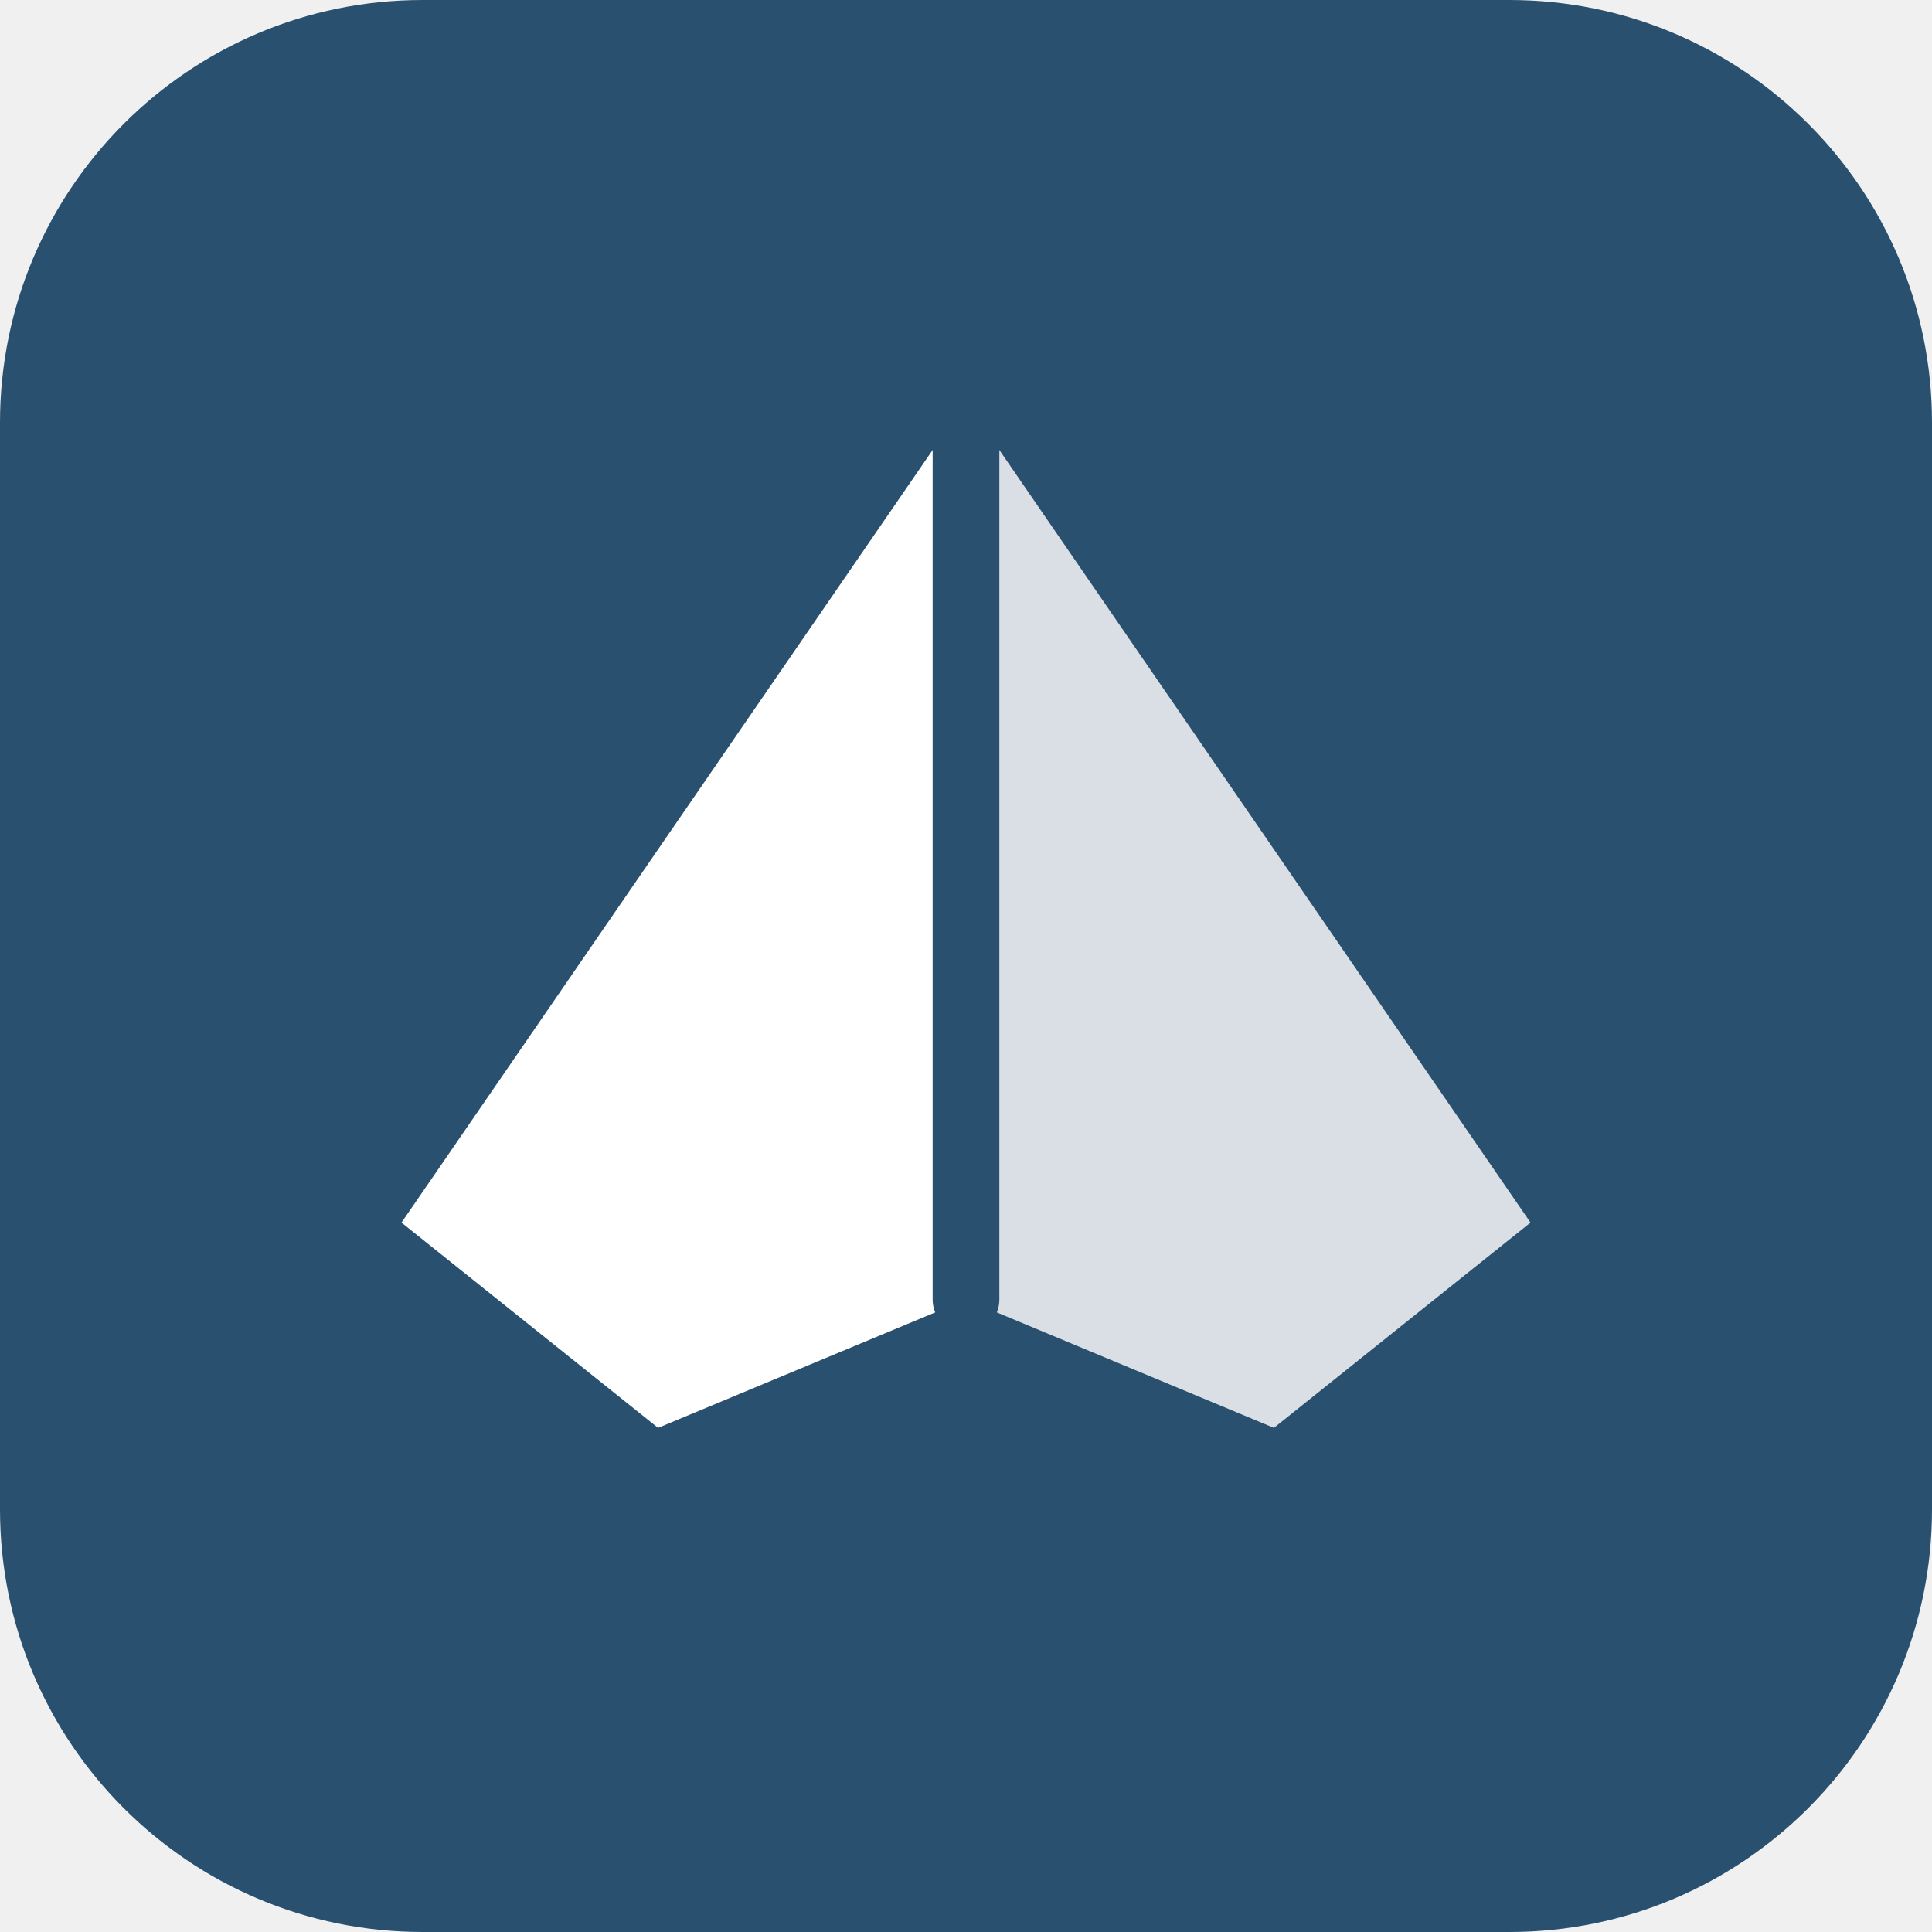
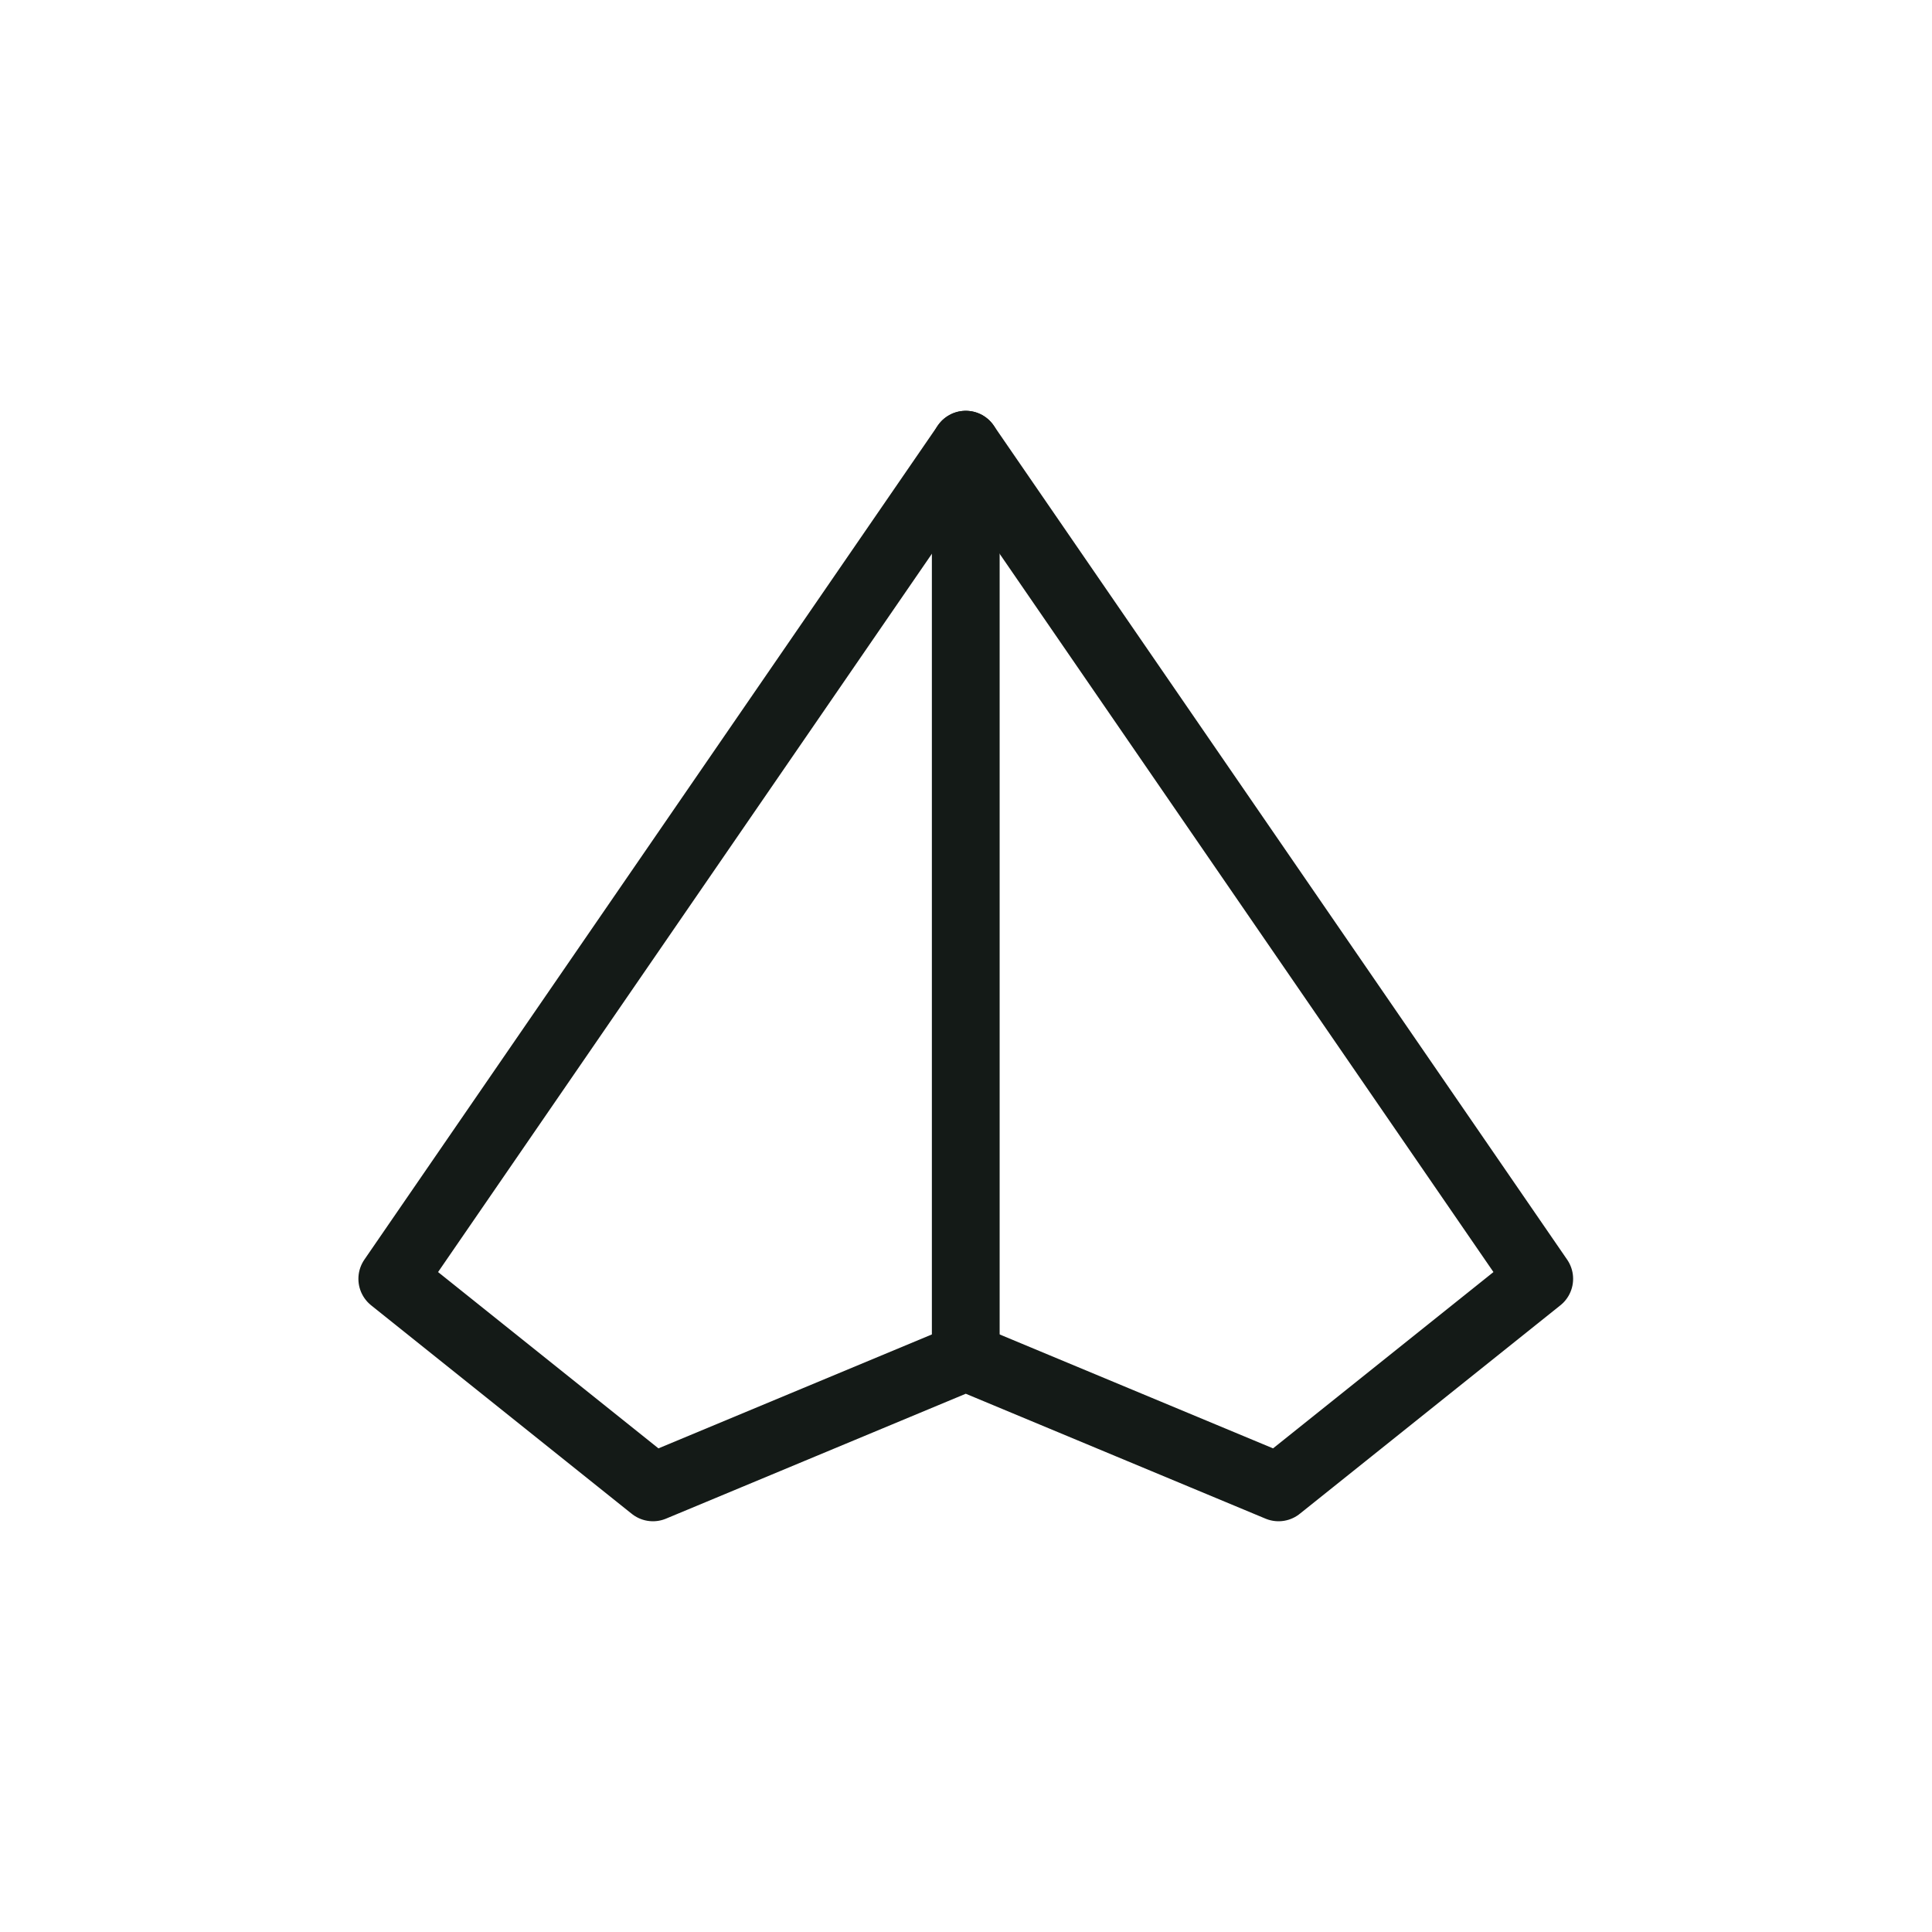
<svg xmlns="http://www.w3.org/2000/svg" viewBox="0 0 64 64">
-   <rect width="64" height="64" rx="14" fill="#2A5070" />
-   <g transform="translate(4.8,8.2) scale(1.7)">
-     <path d="M16 3L5 19L10 23L16 20.5Z" fill="#FFFFFF" />
-     <path d="M16 3L16 20.5L22 23L27 19Z" fill="#FFFFFF" fill-opacity="0.82" />
-     <path d="M16 3L16 20.5" stroke="#2A5070" stroke-width="1.3" stroke-linecap="round" />
+   <rect width="64" height="64" fill="#FFFFFF" />
+   <g transform="translate(4.36,9.55) scale(1.727)" fill="none" stroke="#141A17" stroke-width="1.3" stroke-linecap="round" stroke-linejoin="round">
+     <path d="M16 3L5 19L10 23L16 20.5L22 23L27 19Z" />
+     <path d="M16 3L16 20.5" />
  </g>
</svg>
